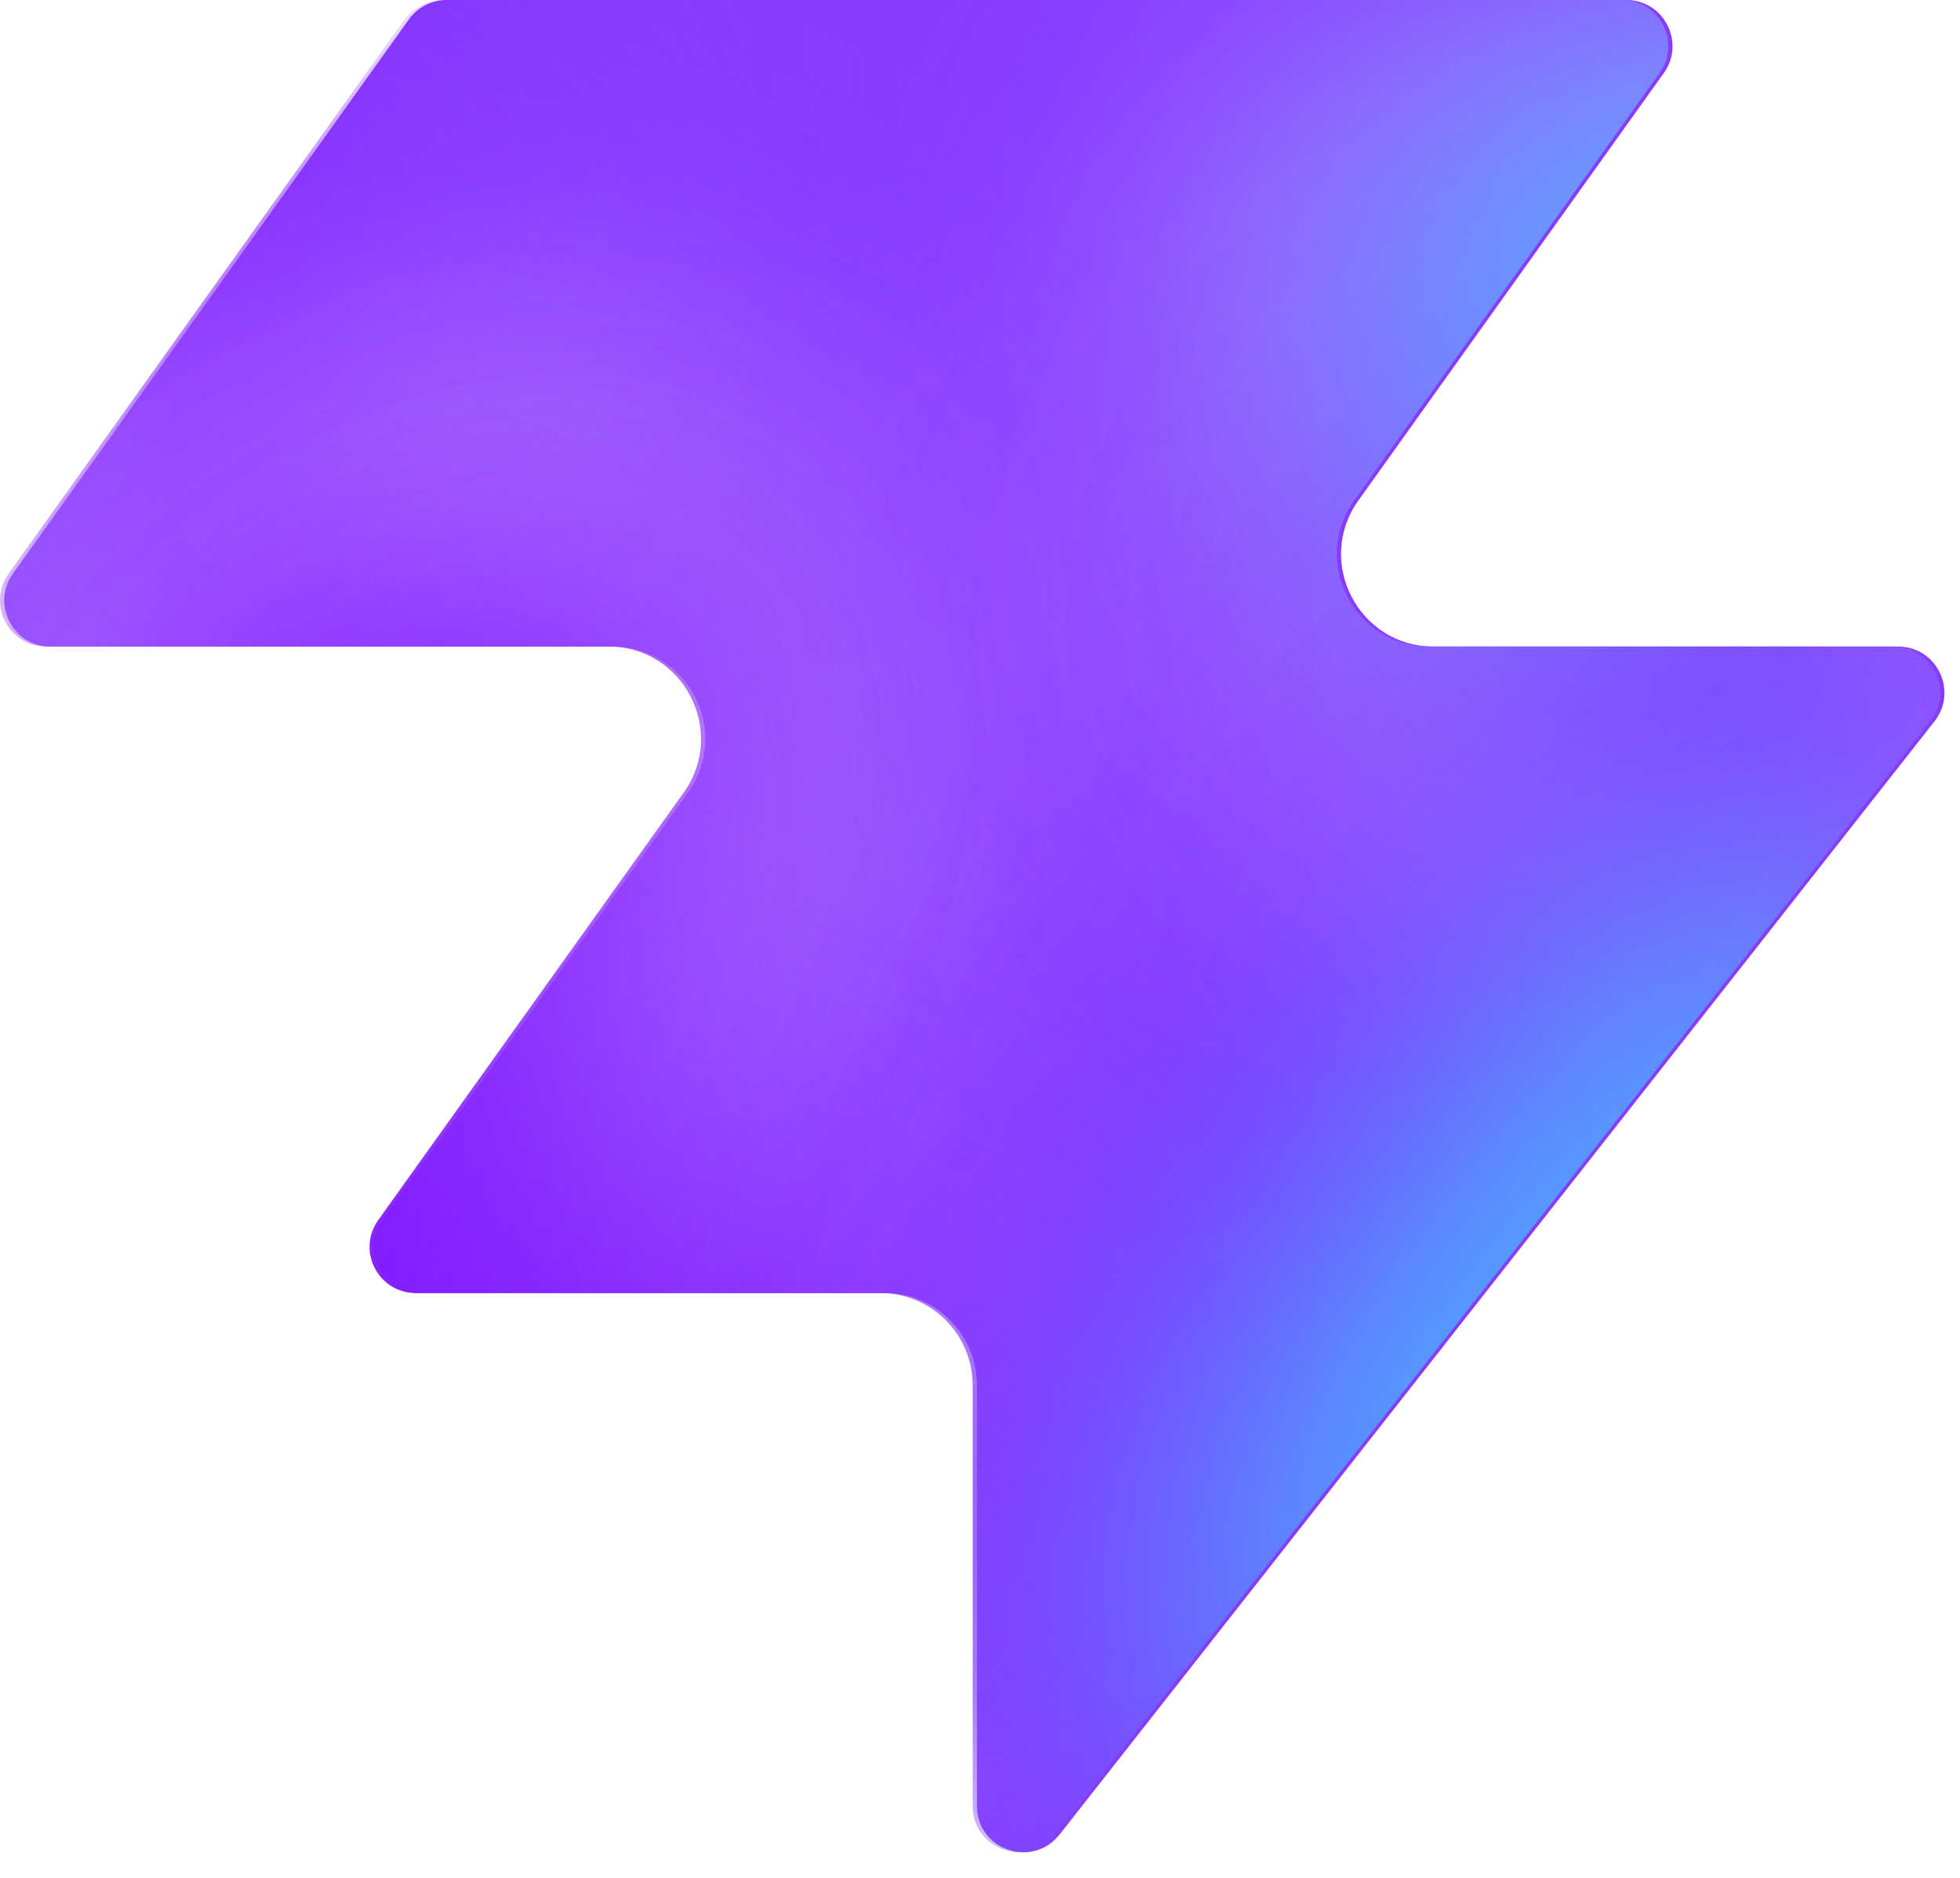
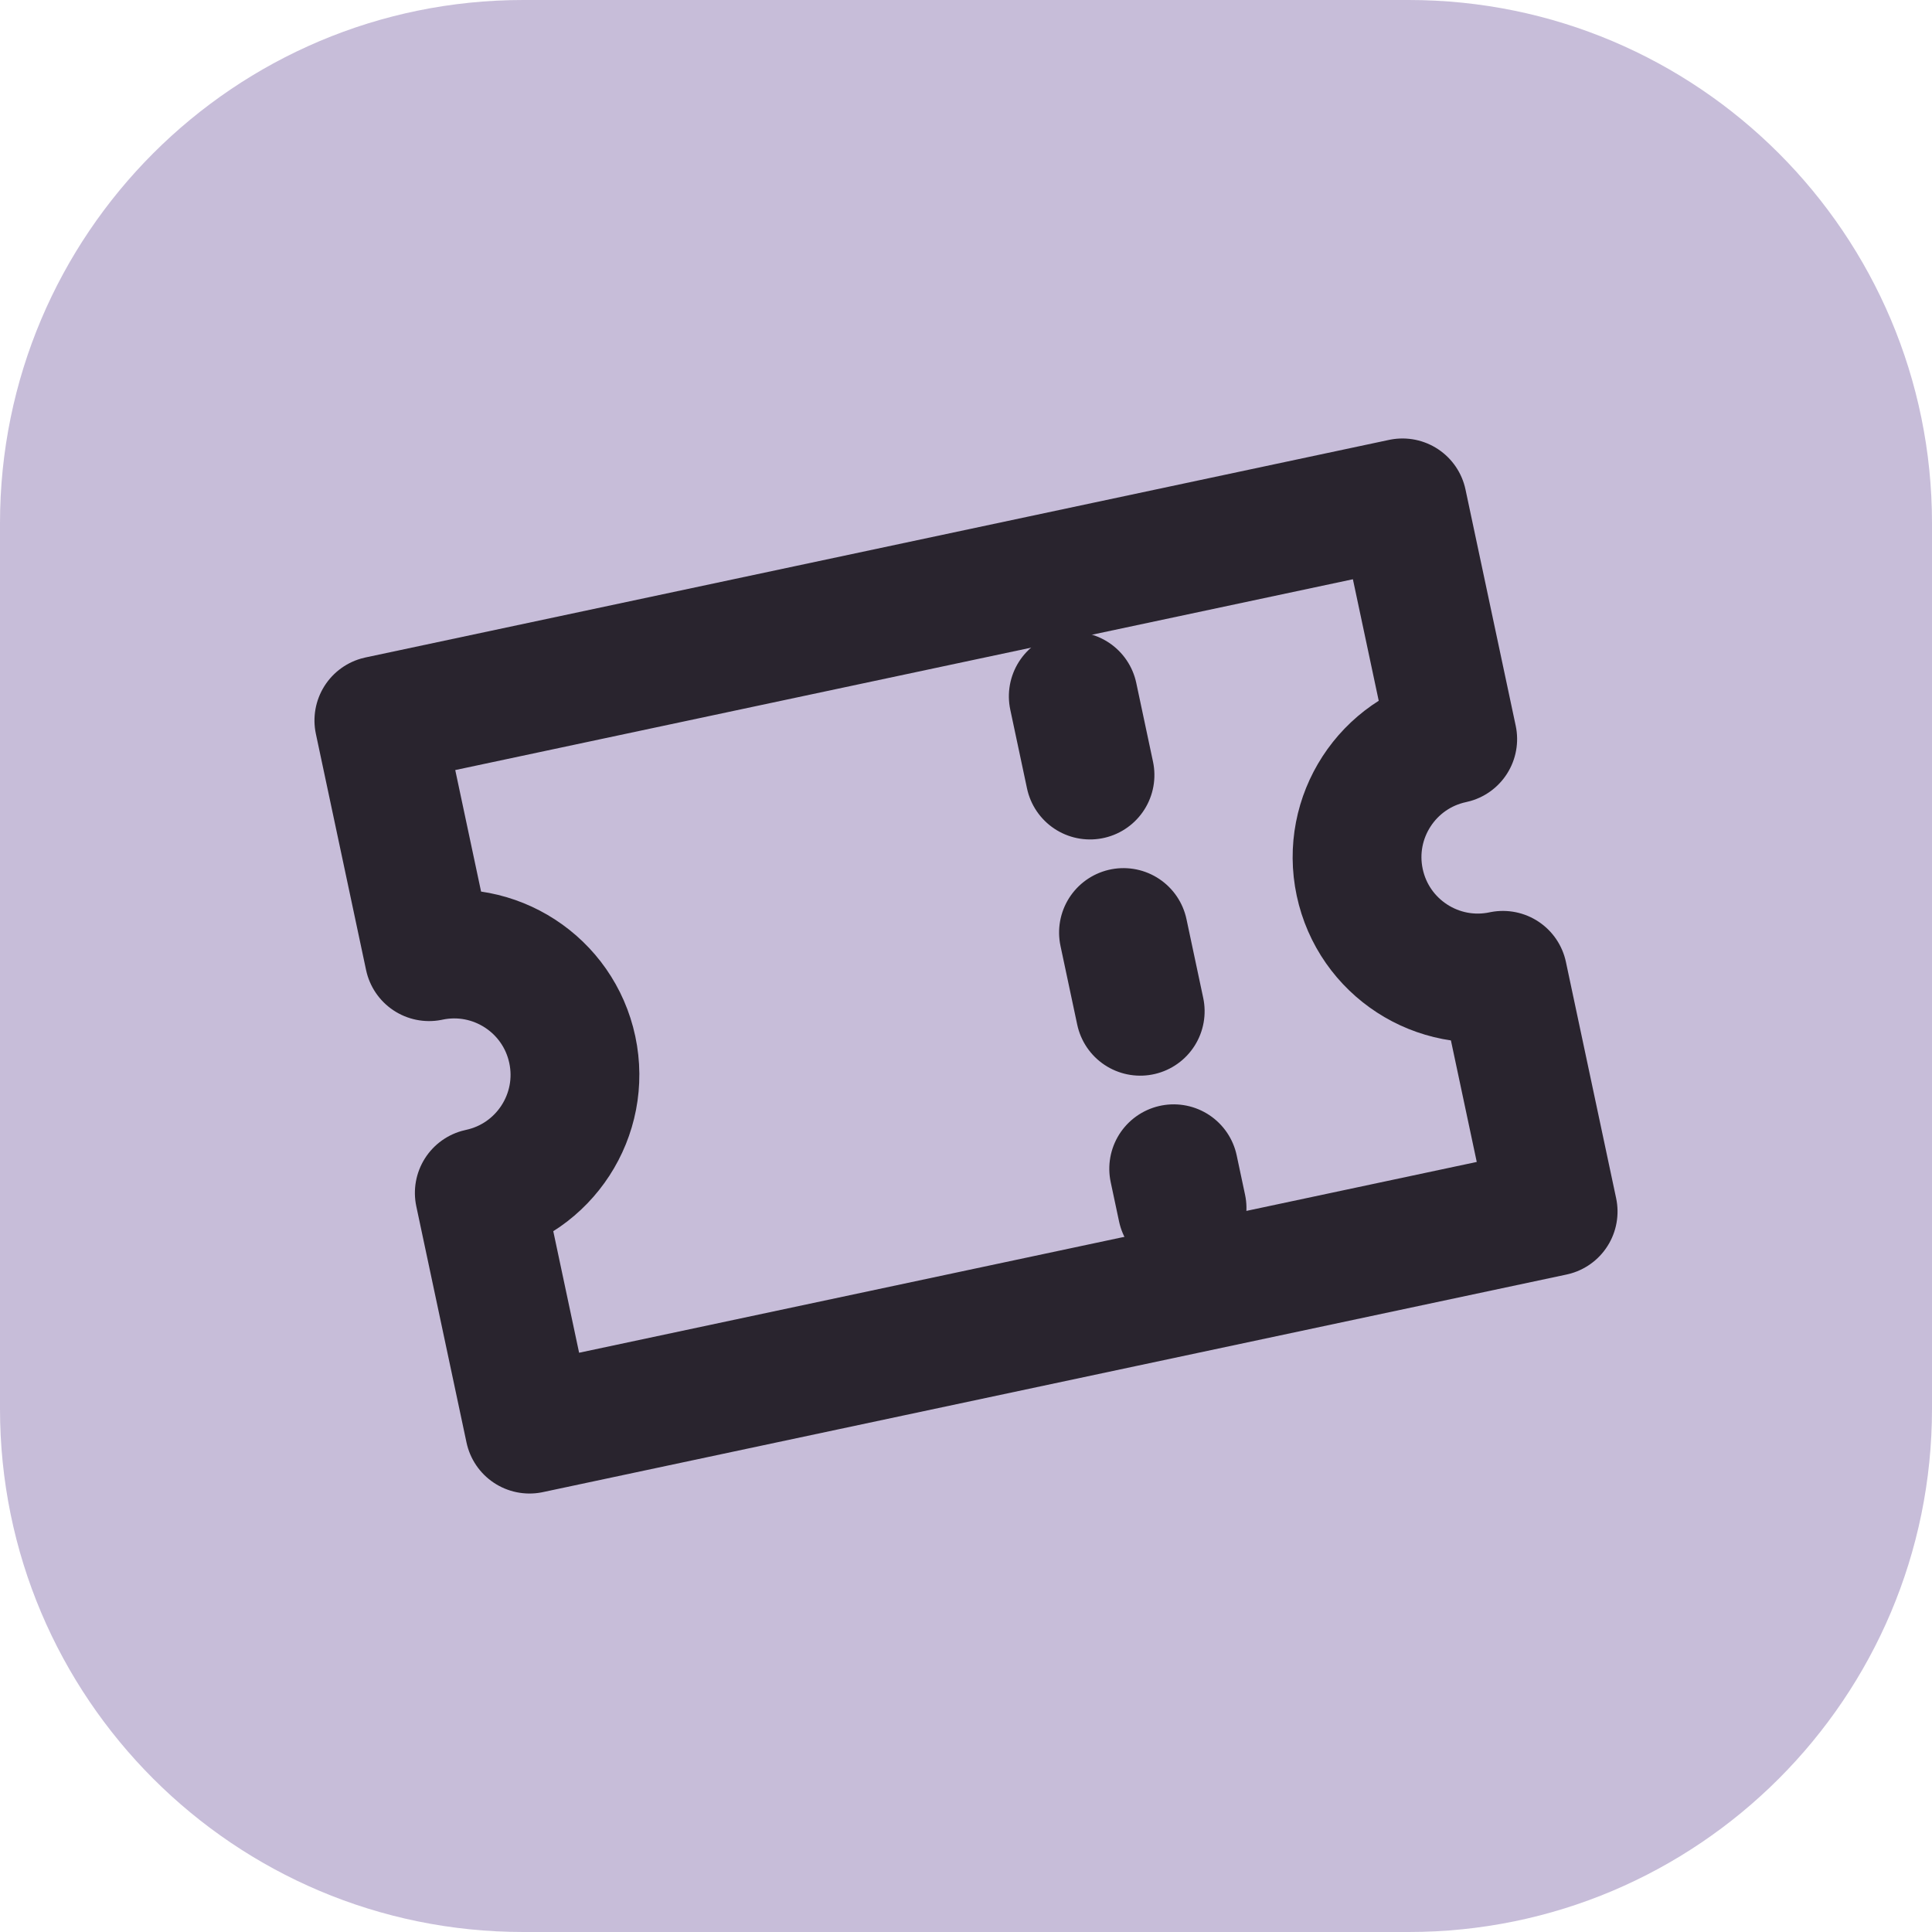
- <svg xmlns="http://www.w3.org/2000/svg" width="48" height="46" fill="none" viewBox="0 0 48 46">
-   <path fill="#863bff" d="M25.946 44.938c-.664.845-2.021.375-2.021-.698V33.937a2.26 2.26 0 0 0-2.262-2.262H10.287c-.92 0-1.456-1.04-.92-1.788l7.48-10.471c1.07-1.497 0-3.578-1.842-3.578H1.237c-.92 0-1.456-1.04-.92-1.788L10.013.474c.214-.297.556-.474.92-.474h28.894c.92 0 1.456 1.04.92 1.788l-7.48 10.471c-1.07 1.498 0 3.579 1.842 3.579h11.377c.943 0 1.473 1.088.89 1.83L25.947 44.94z" style="fill:#863bff;fill:color(display-p3 .525 .23 1);fill-opacity:1" />
-   <mask id="a" width="48" height="46" x="0" y="0" maskUnits="userSpaceOnUse" style="mask-type:alpha">
-     <path fill="#000" d="M25.842 44.938c-.664.844-2.021.375-2.021-.698V33.937a2.26 2.26 0 0 0-2.262-2.262H10.183c-.92 0-1.456-1.04-.92-1.788l7.48-10.471c1.07-1.498 0-3.579-1.842-3.579H1.133c-.92 0-1.456-1.04-.92-1.787L9.91.473c.214-.297.556-.474.92-.474h28.894c.92 0 1.456 1.04.92 1.788l-7.48 10.471c-1.07 1.498 0 3.578 1.842 3.578h11.377c.943 0 1.473 1.088.89 1.832L25.843 44.94z" style="fill:#000;fill-opacity:1" />
-   </mask>
-   <g mask="url(#a)">
-     <g filter="url(#b)">
-       <ellipse cx="5.508" cy="14.704" fill="#ede6ff" rx="5.508" ry="14.704" style="fill:#ede6ff;fill:color(display-p3 .927 .903 1);fill-opacity:1" transform="matrix(.00324 1 1 -.00324 -4.47 31.516)" />
-     </g>
-     <g filter="url(#c)">
-       <ellipse cx="10.399" cy="29.851" fill="#ede6ff" rx="10.399" ry="29.851" style="fill:#ede6ff;fill:color(display-p3 .927 .903 1);fill-opacity:1" transform="matrix(.00324 1 1 -.00324 -39.328 7.883)" />
-     </g>
-     <g filter="url(#d)">
-       <ellipse cx="5.508" cy="30.487" fill="#7e14ff" rx="5.508" ry="30.487" style="fill:#7e14ff;fill:color(display-p3 .492 .077 1);fill-opacity:1" transform="rotate(89.814 -25.913 -14.639)scale(1 -1)" />
-     </g>
-     <g filter="url(#e)">
-       <ellipse cx="5.508" cy="30.599" fill="#7e14ff" rx="5.508" ry="30.599" style="fill:#7e14ff;fill:color(display-p3 .492 .077 1);fill-opacity:1" transform="rotate(89.814 -32.644 -3.334)scale(1 -1)" />
-     </g>
-     <g filter="url(#f)">
-       <ellipse cx="5.508" cy="30.599" fill="#7e14ff" rx="5.508" ry="30.599" style="fill:#7e14ff;fill:color(display-p3 .492 .077 1);fill-opacity:1" transform="matrix(.00324 1 1 -.00324 -34.34 30.47)" />
-     </g>
-     <g filter="url(#g)">
-       <ellipse cx="14.072" cy="22.078" fill="#ede6ff" rx="14.072" ry="22.078" style="fill:#ede6ff;fill:color(display-p3 .927 .903 1);fill-opacity:1" transform="rotate(93.35 24.506 48.493)scale(-1 1)" />
-     </g>
-     <g filter="url(#h)">
-       <ellipse cx="3.47" cy="21.501" fill="#7e14ff" rx="3.47" ry="21.501" style="fill:#7e14ff;fill:color(display-p3 .492 .077 1);fill-opacity:1" transform="rotate(89.009 28.708 47.59)scale(-1 1)" />
-     </g>
-     <g filter="url(#i)">
-       <ellipse cx="3.47" cy="21.501" fill="#7e14ff" rx="3.47" ry="21.501" style="fill:#7e14ff;fill:color(display-p3 .492 .077 1);fill-opacity:1" transform="rotate(89.009 28.708 47.59)scale(-1 1)" />
-     </g>
-     <g filter="url(#j)">
-       <ellipse cx=".387" cy="8.972" fill="#7e14ff" rx="4.407" ry="29.108" style="fill:#7e14ff;fill:color(display-p3 .492 .077 1);fill-opacity:1" transform="rotate(39.51 .387 8.972)" />
-     </g>
-     <g filter="url(#k)">
-       <ellipse cx="47.523" cy="-6.092" fill="#7e14ff" rx="4.407" ry="29.108" style="fill:#7e14ff;fill:color(display-p3 .492 .077 1);fill-opacity:1" transform="rotate(37.892 47.523 -6.092)" />
-     </g>
-     <g filter="url(#l)">
-       <ellipse cx="41.412" cy="6.333" fill="#47bfff" rx="5.971" ry="9.665" style="fill:#47bfff;fill:color(display-p3 .28 .748 1);fill-opacity:1" transform="rotate(37.892 41.412 6.333)" />
-     </g>
-     <g filter="url(#m)">
-       <ellipse cx="-1.879" cy="38.332" fill="#7e14ff" rx="4.407" ry="29.108" style="fill:#7e14ff;fill:color(display-p3 .492 .077 1);fill-opacity:1" transform="rotate(37.892 -1.88 38.332)" />
-     </g>
-     <g filter="url(#n)">
-       <ellipse cx="-1.879" cy="38.332" fill="#7e14ff" rx="4.407" ry="29.108" style="fill:#7e14ff;fill:color(display-p3 .492 .077 1);fill-opacity:1" transform="rotate(37.892 -1.88 38.332)" />
-     </g>
-     <g filter="url(#o)">
-       <ellipse cx="35.651" cy="29.907" fill="#7e14ff" rx="4.407" ry="29.108" style="fill:#7e14ff;fill:color(display-p3 .492 .077 1);fill-opacity:1" transform="rotate(37.892 35.651 29.907)" />
-     </g>
-     <g filter="url(#p)">
-       <ellipse cx="38.418" cy="32.4" fill="#47bfff" rx="5.971" ry="15.297" style="fill:#47bfff;fill:color(display-p3 .28 .748 1);fill-opacity:1" transform="rotate(37.892 38.418 32.4)" />
-     </g>
+ <svg xmlns="http://www.w3.org/2000/svg" viewBox="0 0 48 48">
+   <rect width="48" height="48" rx="13" fill="#c7bdd9" />
+   <g fill="none" stroke="#29242e" stroke-width="3.2" stroke-linecap="round" stroke-linejoin="round" transform="rotate(-12 24 24)">
+     <path d="M11 15h26v6a3 3 0 0 0 0 6v6H11v-6a3 3 0 0 0 0-6z" />
+     <path d="M28 18v2m0 4v2m0 4v1" />
  </g>
-   <defs>
-     <filter id="b" width="60.045" height="41.654" x="-19.77" y="16.149" color-interpolation-filters="sRGB" filterUnits="userSpaceOnUse">
-       <feFlood flood-opacity="0" result="BackgroundImageFix" />
-       <feBlend in="SourceGraphic" in2="BackgroundImageFix" result="shape" />
-       <feGaussianBlur result="effect1_foregroundBlur_2002_17158" stdDeviation="7.659" />
-     </filter>
-     <filter id="c" width="90.34" height="51.437" x="-54.613" y="-7.533" color-interpolation-filters="sRGB" filterUnits="userSpaceOnUse">
-       <feFlood flood-opacity="0" result="BackgroundImageFix" />
-       <feBlend in="SourceGraphic" in2="BackgroundImageFix" result="shape" />
-       <feGaussianBlur result="effect1_foregroundBlur_2002_17158" stdDeviation="7.659" />
-     </filter>
-     <filter id="d" width="79.355" height="29.4" x="-49.64" y="2.03" color-interpolation-filters="sRGB" filterUnits="userSpaceOnUse">
-       <feFlood flood-opacity="0" result="BackgroundImageFix" />
-       <feBlend in="SourceGraphic" in2="BackgroundImageFix" result="shape" />
-       <feGaussianBlur result="effect1_foregroundBlur_2002_17158" stdDeviation="4.596" />
-     </filter>
-     <filter id="e" width="79.579" height="29.4" x="-45.045" y="20.029" color-interpolation-filters="sRGB" filterUnits="userSpaceOnUse">
-       <feFlood flood-opacity="0" result="BackgroundImageFix" />
-       <feBlend in="SourceGraphic" in2="BackgroundImageFix" result="shape" />
-       <feGaussianBlur result="effect1_foregroundBlur_2002_17158" stdDeviation="4.596" />
-     </filter>
-     <filter id="f" width="79.579" height="29.4" x="-43.513" y="21.178" color-interpolation-filters="sRGB" filterUnits="userSpaceOnUse">
-       <feFlood flood-opacity="0" result="BackgroundImageFix" />
-       <feBlend in="SourceGraphic" in2="BackgroundImageFix" result="shape" />
-       <feGaussianBlur result="effect1_foregroundBlur_2002_17158" stdDeviation="4.596" />
-     </filter>
-     <filter id="g" width="74.749" height="58.852" x="15.756" y="-17.901" color-interpolation-filters="sRGB" filterUnits="userSpaceOnUse">
-       <feFlood flood-opacity="0" result="BackgroundImageFix" />
-       <feBlend in="SourceGraphic" in2="BackgroundImageFix" result="shape" />
-       <feGaussianBlur result="effect1_foregroundBlur_2002_17158" stdDeviation="7.659" />
-     </filter>
-     <filter id="h" width="61.377" height="25.362" x="23.548" y="2.284" color-interpolation-filters="sRGB" filterUnits="userSpaceOnUse">
-       <feFlood flood-opacity="0" result="BackgroundImageFix" />
-       <feBlend in="SourceGraphic" in2="BackgroundImageFix" result="shape" />
-       <feGaussianBlur result="effect1_foregroundBlur_2002_17158" stdDeviation="4.596" />
-     </filter>
-     <filter id="i" width="61.377" height="25.362" x="23.548" y="2.284" color-interpolation-filters="sRGB" filterUnits="userSpaceOnUse">
-       <feFlood flood-opacity="0" result="BackgroundImageFix" />
-       <feBlend in="SourceGraphic" in2="BackgroundImageFix" result="shape" />
-       <feGaussianBlur result="effect1_foregroundBlur_2002_17158" stdDeviation="4.596" />
-     </filter>
-     <filter id="j" width="56.045" height="63.649" x="-27.636" y="-22.853" color-interpolation-filters="sRGB" filterUnits="userSpaceOnUse">
-       <feFlood flood-opacity="0" result="BackgroundImageFix" />
-       <feBlend in="SourceGraphic" in2="BackgroundImageFix" result="shape" />
-       <feGaussianBlur result="effect1_foregroundBlur_2002_17158" stdDeviation="4.596" />
-     </filter>
-     <filter id="k" width="54.814" height="64.646" x="20.116" y="-38.415" color-interpolation-filters="sRGB" filterUnits="userSpaceOnUse">
-       <feFlood flood-opacity="0" result="BackgroundImageFix" />
-       <feBlend in="SourceGraphic" in2="BackgroundImageFix" result="shape" />
-       <feGaussianBlur result="effect1_foregroundBlur_2002_17158" stdDeviation="4.596" />
-     </filter>
-     <filter id="l" width="33.541" height="35.313" x="24.641" y="-11.323" color-interpolation-filters="sRGB" filterUnits="userSpaceOnUse">
-       <feFlood flood-opacity="0" result="BackgroundImageFix" />
-       <feBlend in="SourceGraphic" in2="BackgroundImageFix" result="shape" />
-       <feGaussianBlur result="effect1_foregroundBlur_2002_17158" stdDeviation="4.596" />
-     </filter>
-     <filter id="m" width="54.814" height="64.646" x="-29.286" y="6.009" color-interpolation-filters="sRGB" filterUnits="userSpaceOnUse">
-       <feFlood flood-opacity="0" result="BackgroundImageFix" />
-       <feBlend in="SourceGraphic" in2="BackgroundImageFix" result="shape" />
-       <feGaussianBlur result="effect1_foregroundBlur_2002_17158" stdDeviation="4.596" />
-     </filter>
-     <filter id="n" width="54.814" height="64.646" x="-29.286" y="6.009" color-interpolation-filters="sRGB" filterUnits="userSpaceOnUse">
-       <feFlood flood-opacity="0" result="BackgroundImageFix" />
-       <feBlend in="SourceGraphic" in2="BackgroundImageFix" result="shape" />
-       <feGaussianBlur result="effect1_foregroundBlur_2002_17158" stdDeviation="4.596" />
-     </filter>
-     <filter id="o" width="54.814" height="64.646" x="8.244" y="-2.416" color-interpolation-filters="sRGB" filterUnits="userSpaceOnUse">
-       <feFlood flood-opacity="0" result="BackgroundImageFix" />
-       <feBlend in="SourceGraphic" in2="BackgroundImageFix" result="shape" />
-       <feGaussianBlur result="effect1_foregroundBlur_2002_17158" stdDeviation="4.596" />
-     </filter>
-     <filter id="p" width="39.409" height="43.623" x="18.713" y="10.588" color-interpolation-filters="sRGB" filterUnits="userSpaceOnUse">
-       <feFlood flood-opacity="0" result="BackgroundImageFix" />
-       <feBlend in="SourceGraphic" in2="BackgroundImageFix" result="shape" />
-       <feGaussianBlur result="effect1_foregroundBlur_2002_17158" stdDeviation="4.596" />
-     </filter>
-   </defs>
</svg>
